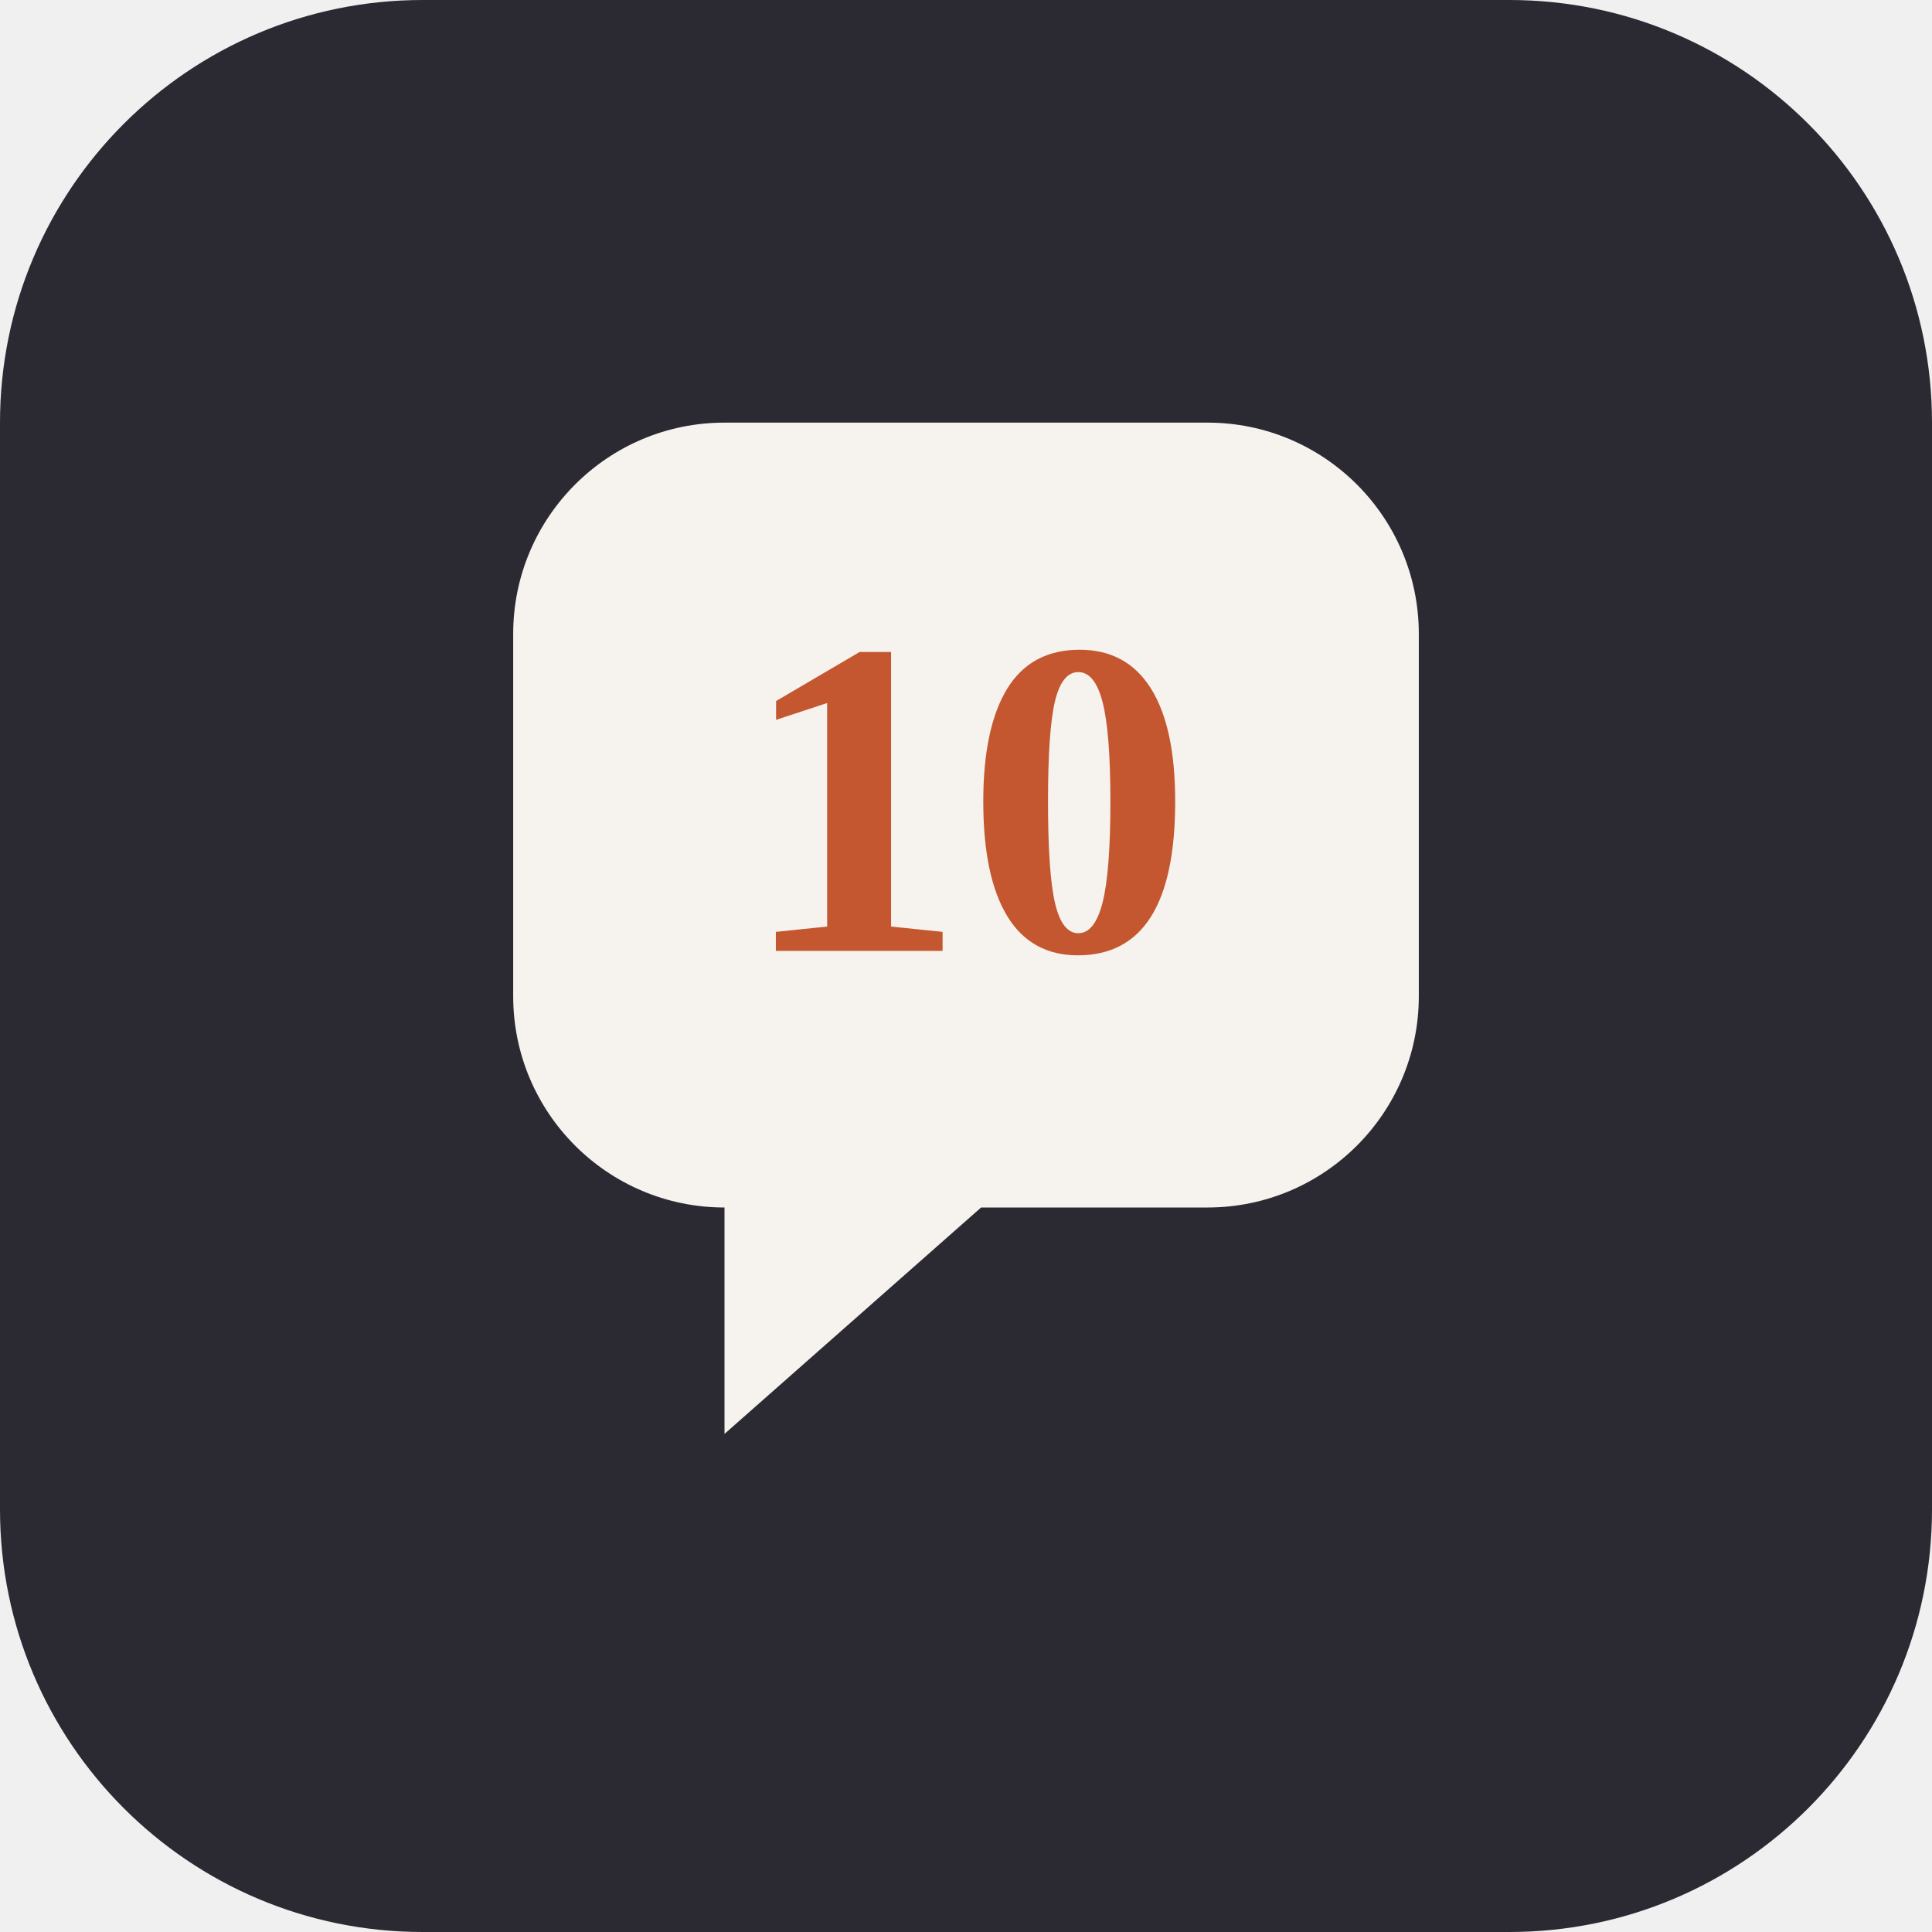
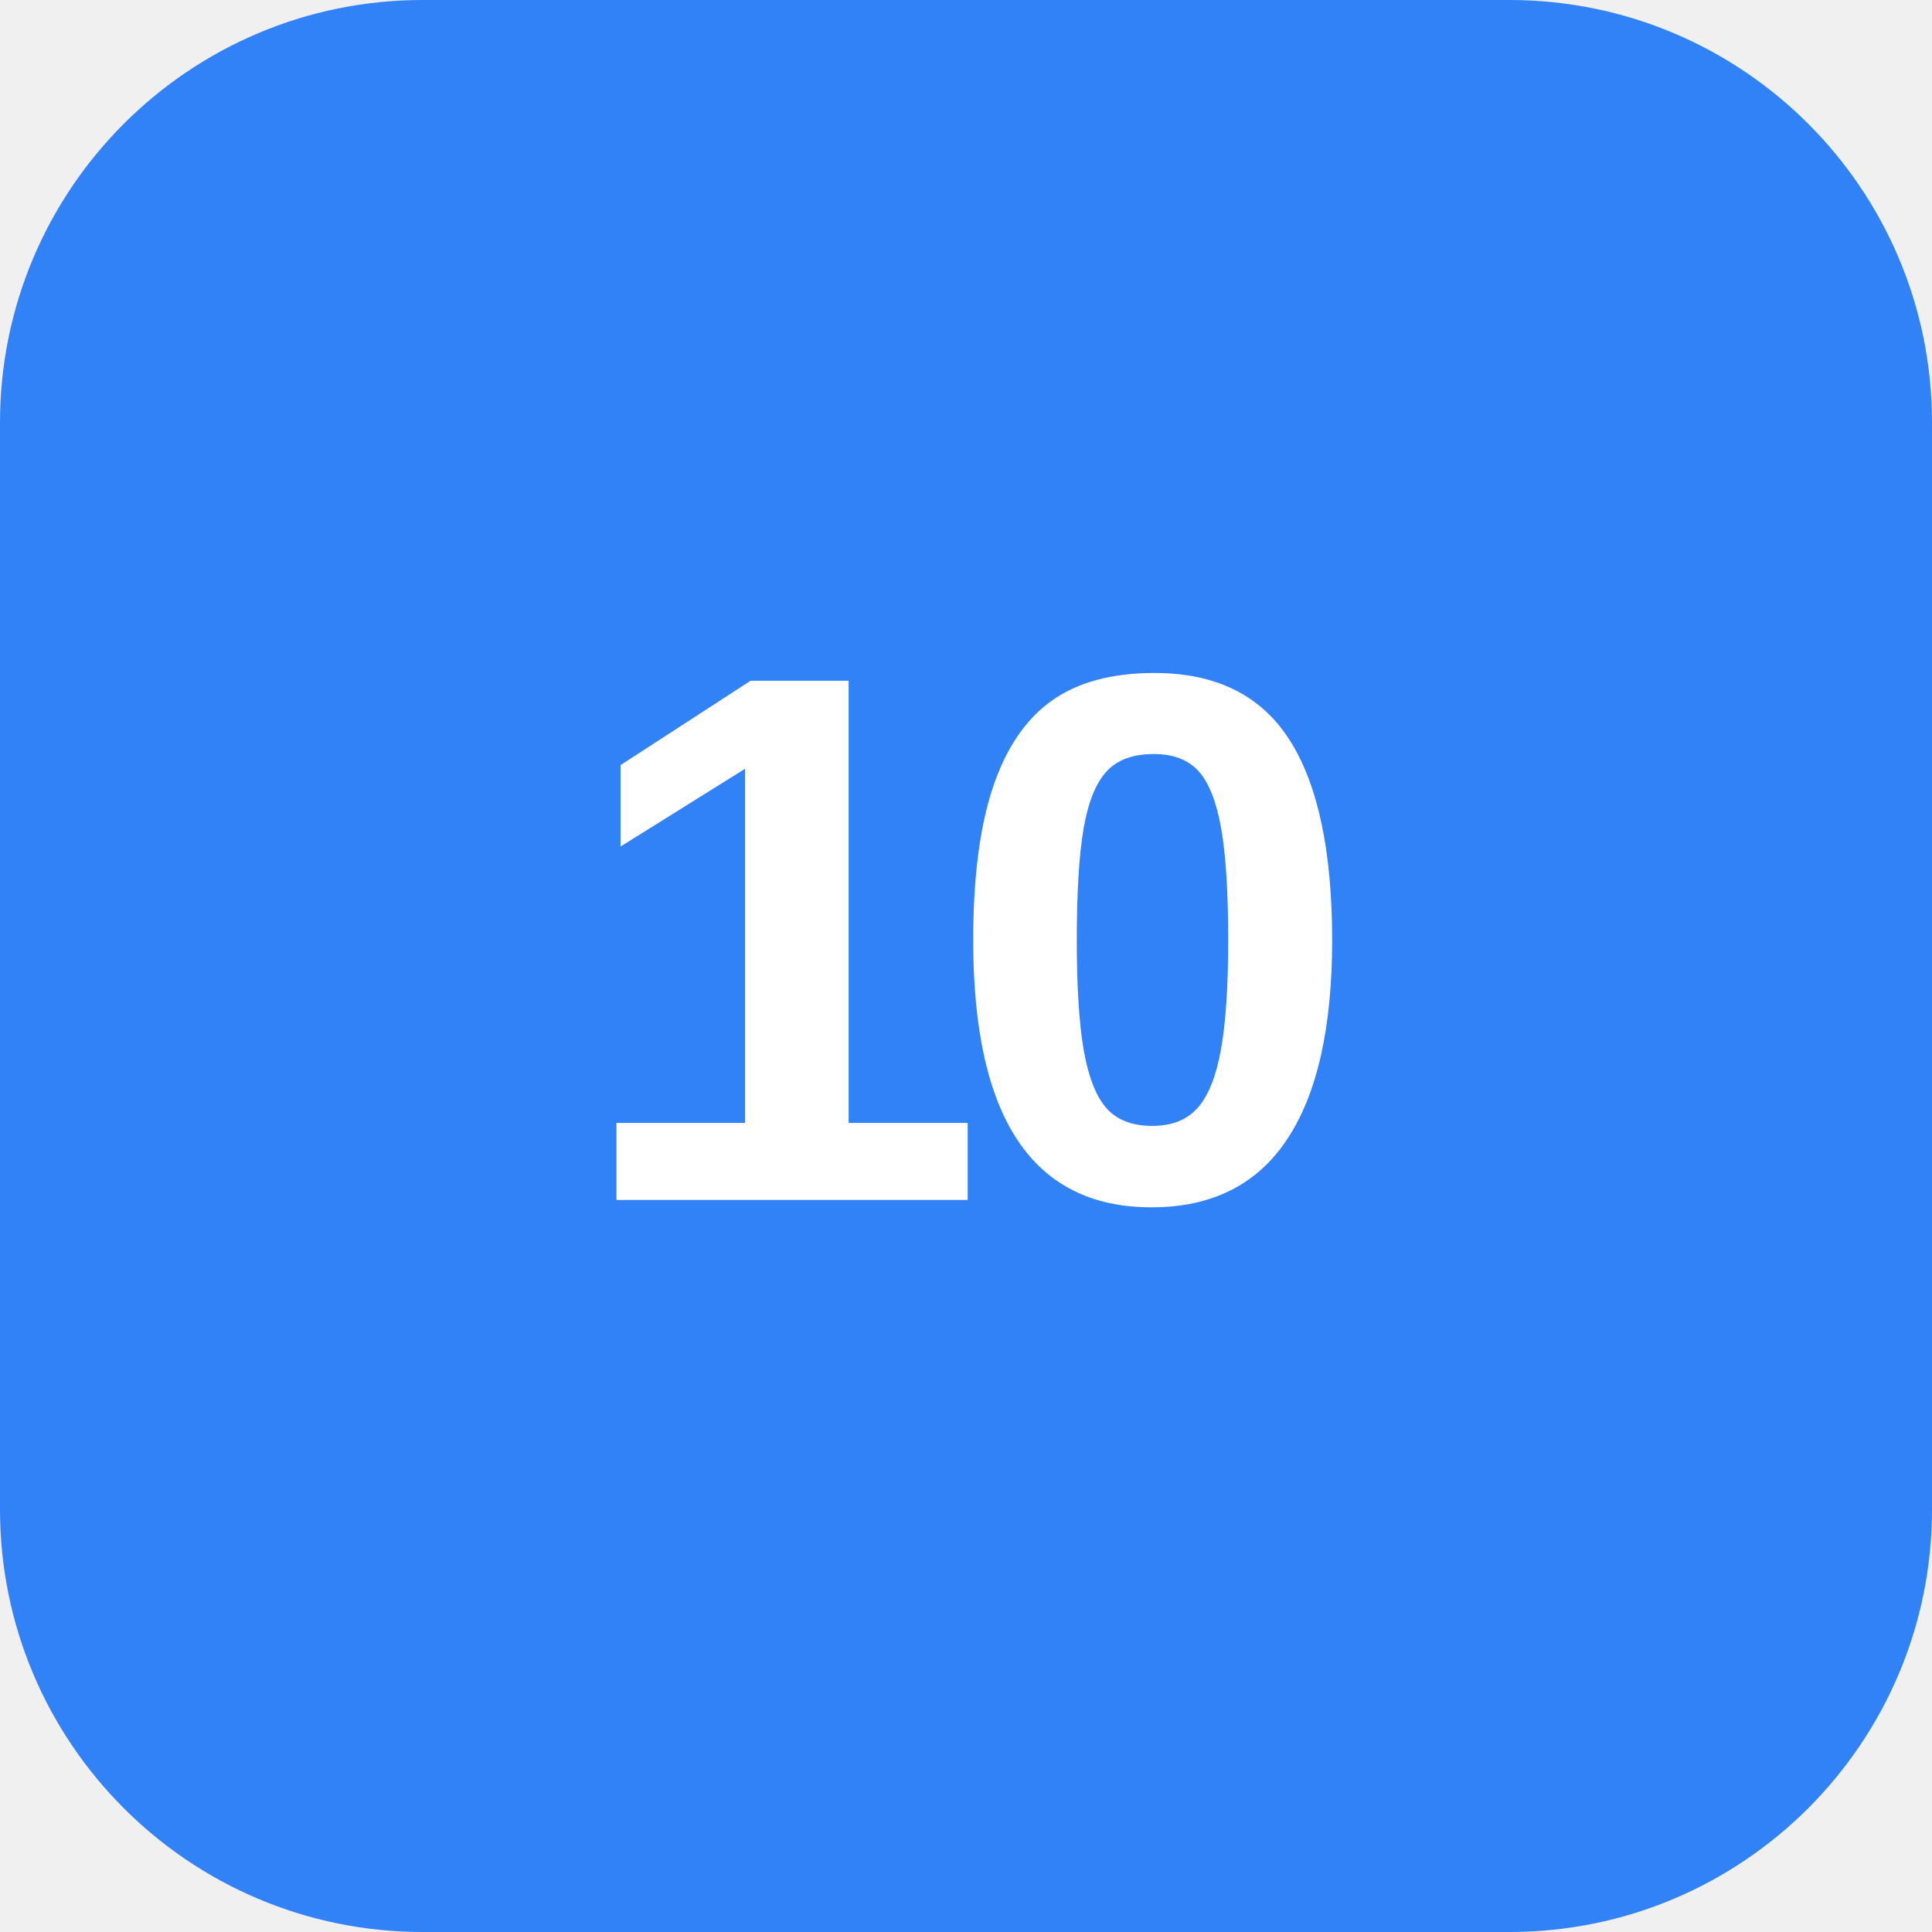
<svg xmlns="http://www.w3.org/2000/svg" viewBox="0 0 512 512">
-   <rect width="512" height="512" rx="112" fill="#2b2a33" />
-   <path d="M136 168a56 56 0 0 1 56-56h128a56 56 0 0 1 56 56v96a56 56 0 0 1-56 56h-60l-68 60v-60h0a56 56 0 0 1-56-56z" fill="#f6f3ee" />
-   <text x="256" y="252" text-anchor="middle" font-family="Georgia, 'Times New Roman', serif" font-size="120" font-weight="700" fill="#c4572f">10</text>
+   <rect width="512" height="512" rx="112" fill="#3182f6" />
+   <text x="256" y="318" text-anchor="middle" font-family="-apple-system, 'Helvetica Neue', Arial, sans-serif" font-size="200" font-weight="800" letter-spacing="-12" fill="#ffffff">10</text>
</svg>
